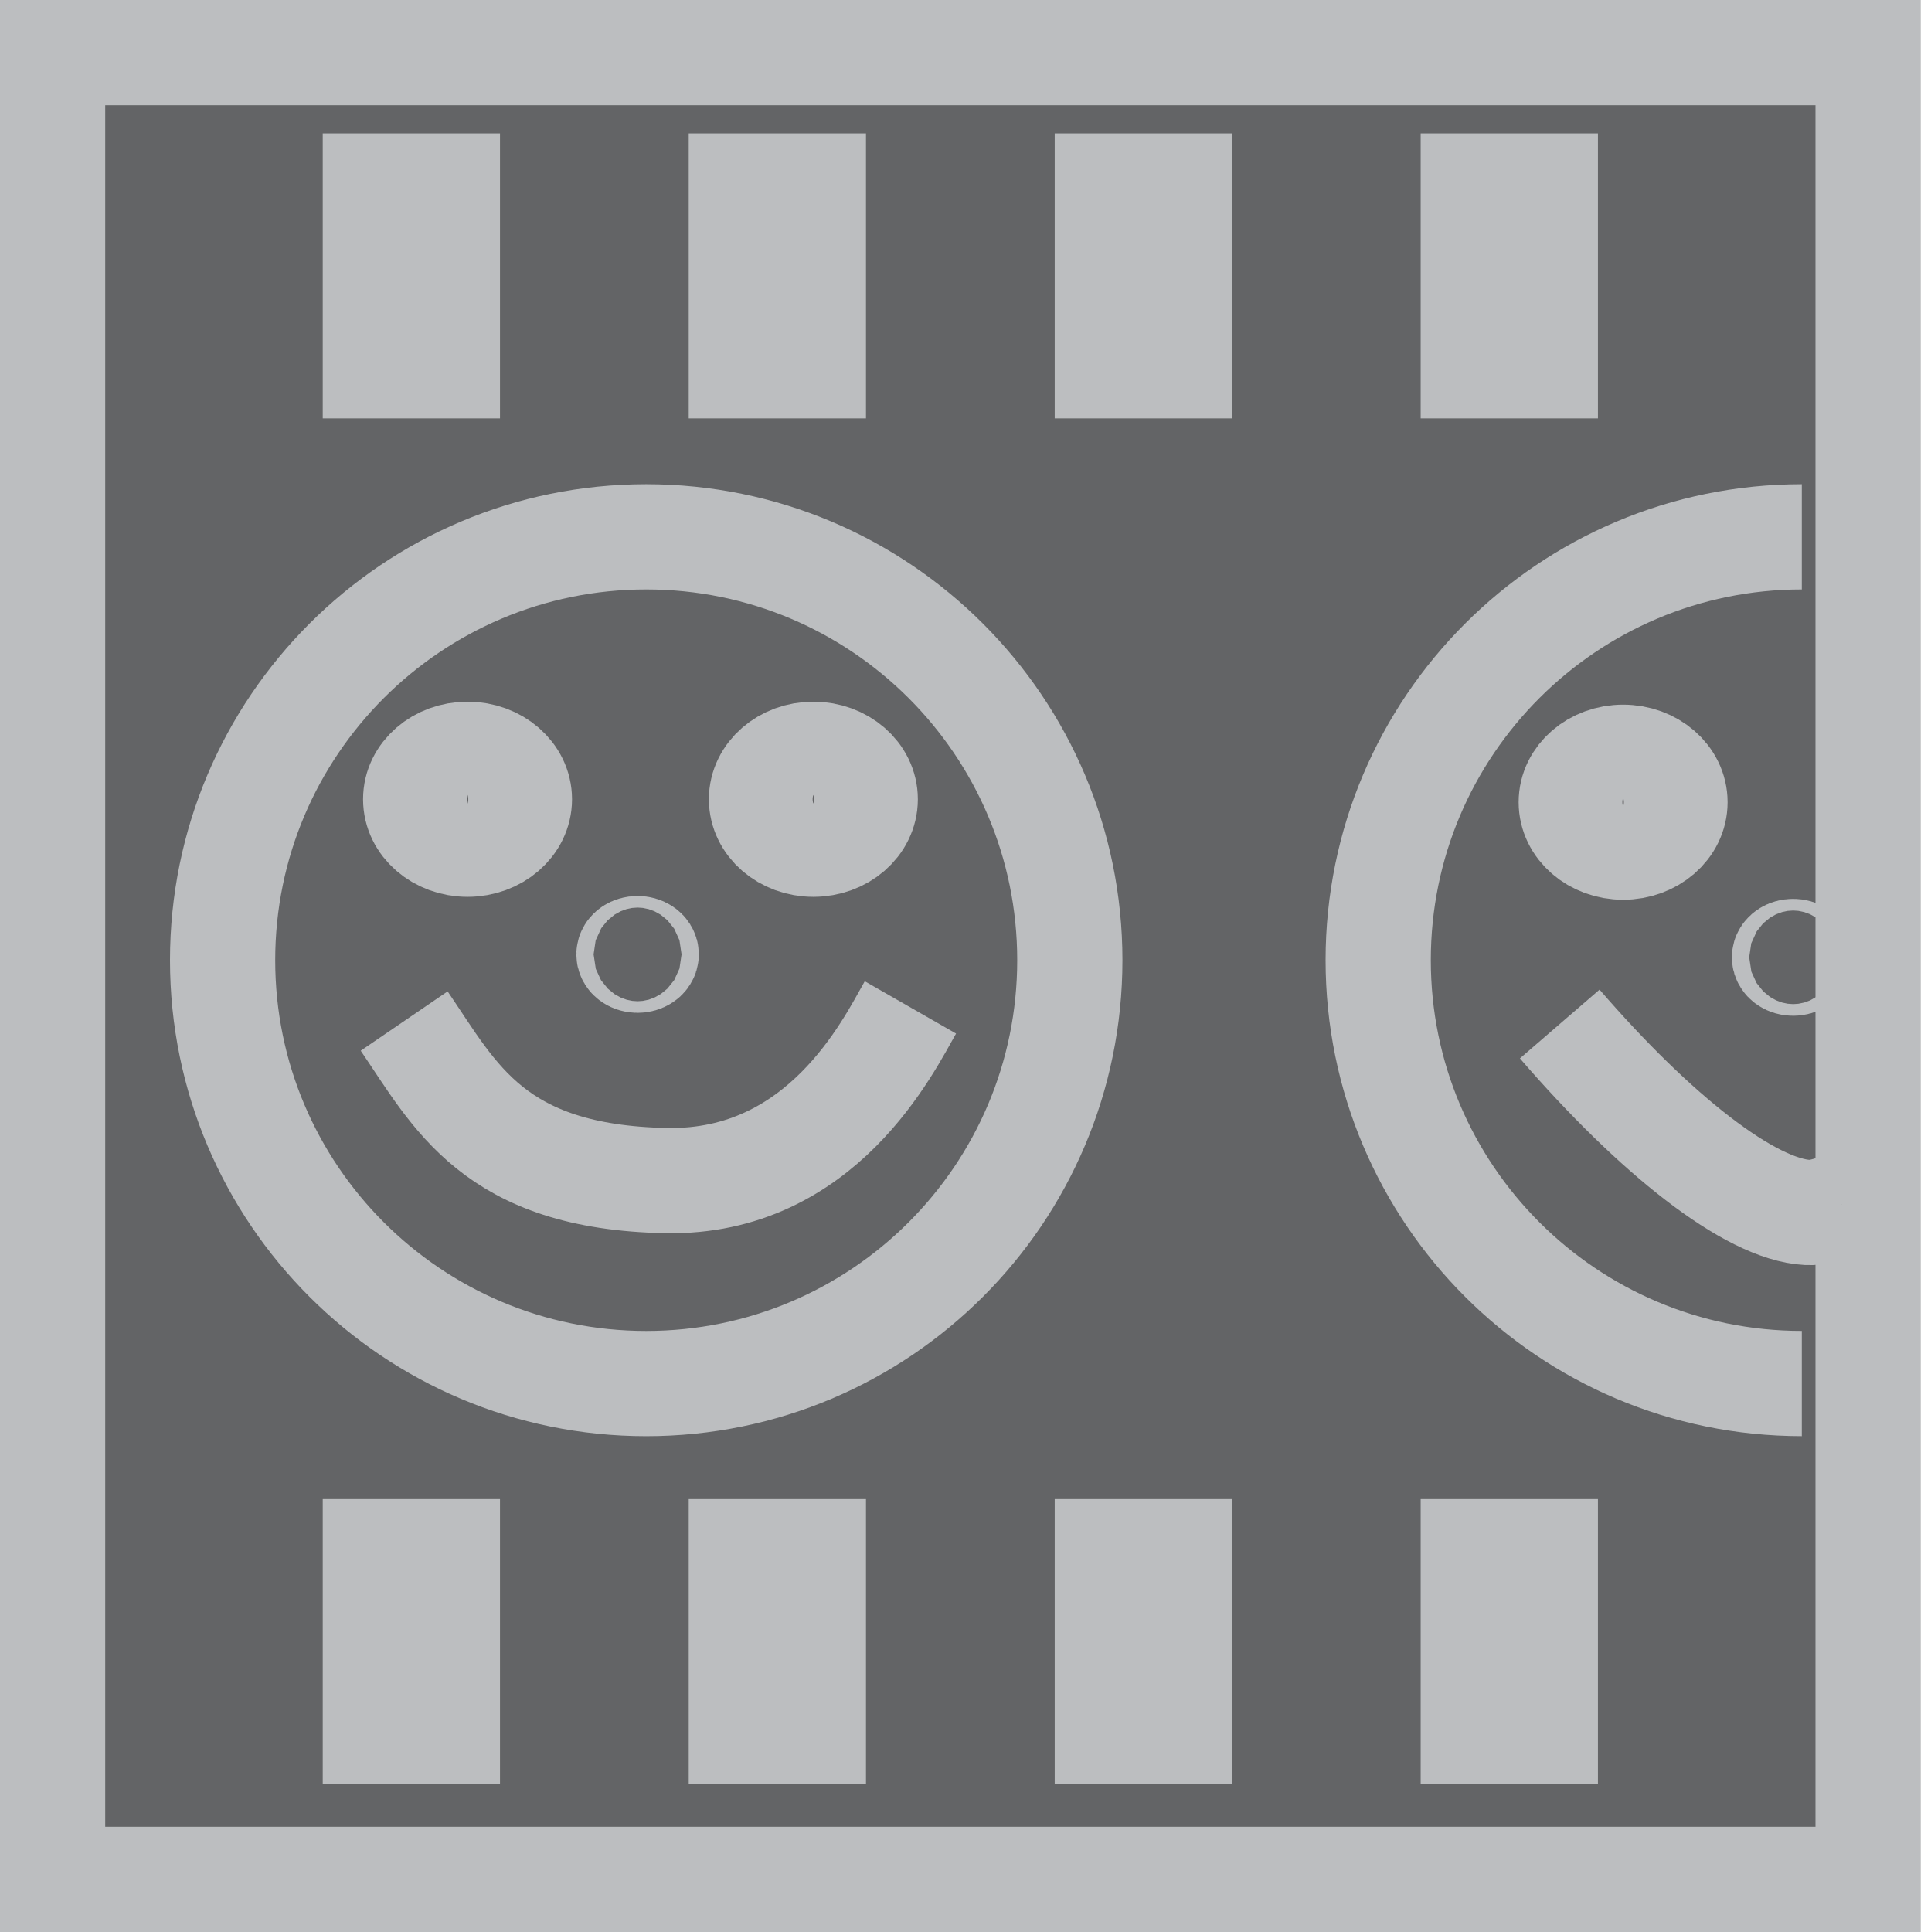
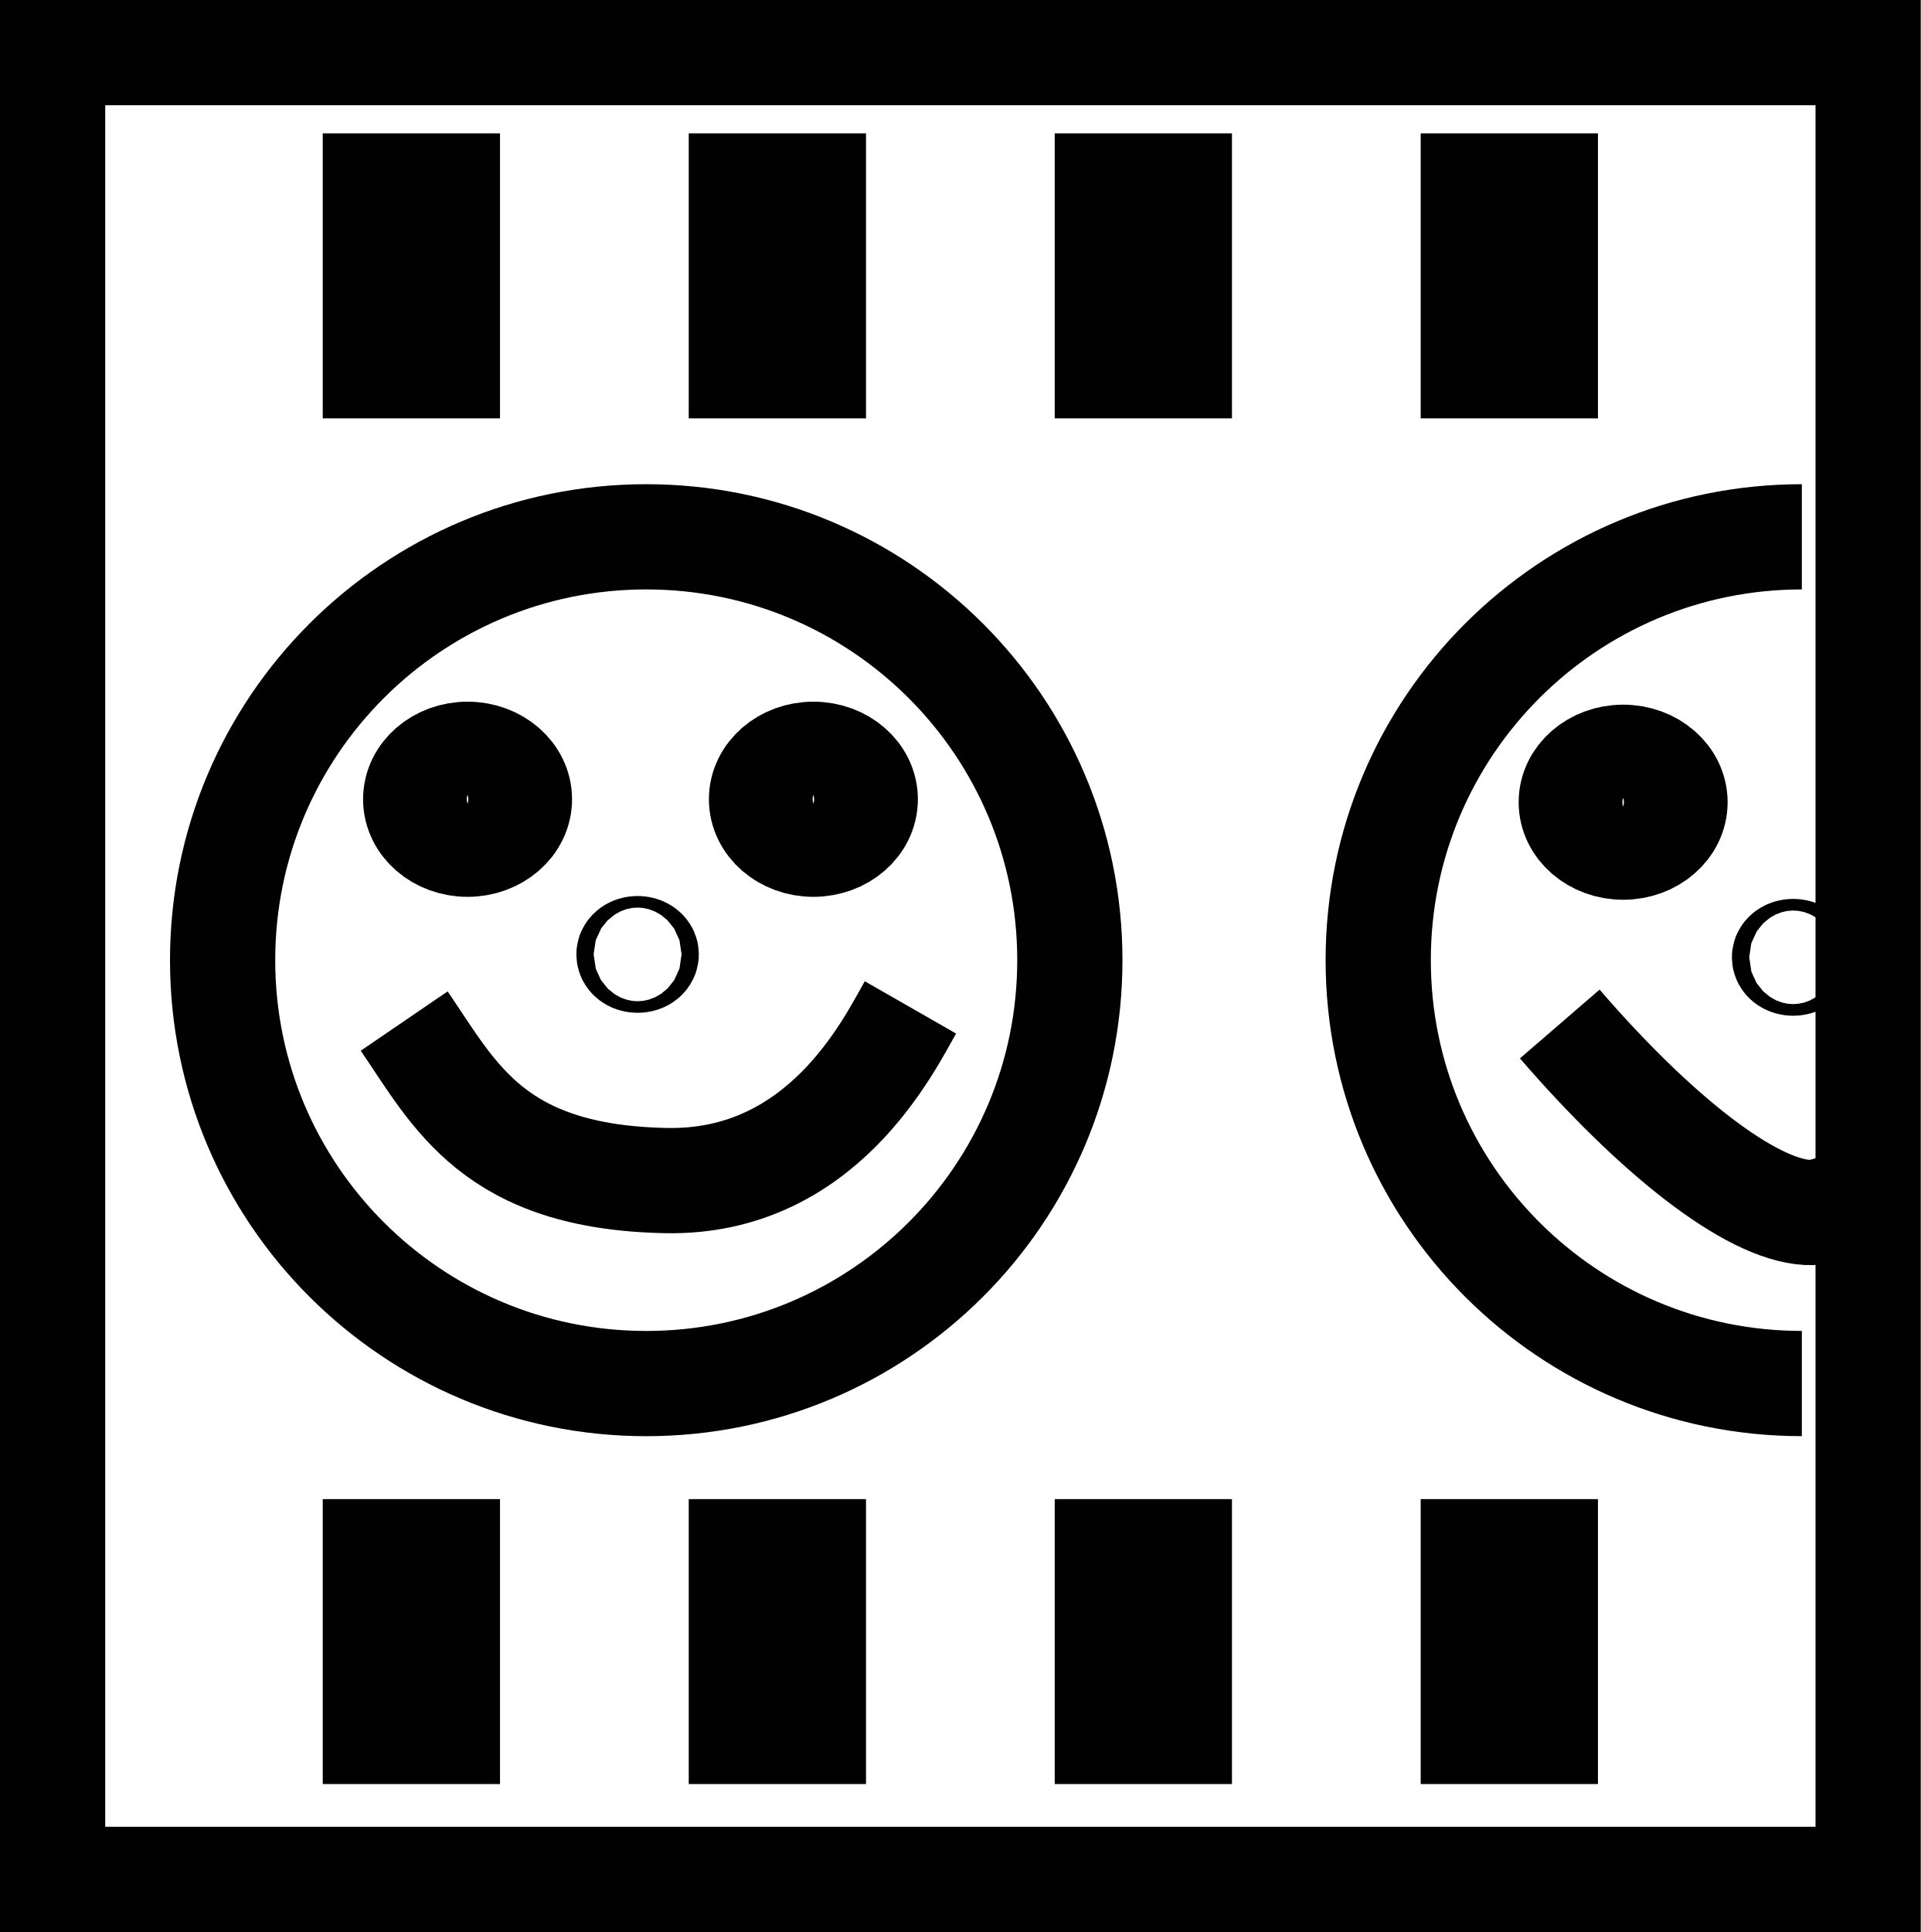
<svg xmlns="http://www.w3.org/2000/svg" version="1.1" id="Layer_3" width="54.763" height="55.079" viewBox="0 0 54.763 55.079" overflow="visible" enable-background="new 0 0 54.763 55.079" xml:space="preserve">
-   <polyline fill="#636466" stroke="#BCBEC0" stroke-width="3" points="53.263,15.14 53.263,53.579 1.5,53.579 1.5,1.5 53.263,1.5   53.263,15.14 " />
-   <rect x="10.702" y="5.302" fill="#636466" stroke="#BCBEC0" stroke-width="3" width="2.054" height="5.125" />
-   <rect x="21.137" y="5.302" fill="#636466" stroke="#BCBEC0" stroke-width="3" width="2.054" height="5.125" />
-   <rect x="31.572" y="5.302" fill="#636466" stroke="#BCBEC0" stroke-width="3" width="2.053" height="5.125" />
-   <rect x="42.006" y="5.302" fill="#636466" stroke="#BCBEC0" stroke-width="3" width="2.054" height="5.125" />
-   <rect x="10.702" y="44.238" fill="#636466" stroke="#BCBEC0" stroke-width="3" width="2.054" height="5.123" />
-   <rect x="21.137" y="44.238" fill="#636466" stroke="#BCBEC0" stroke-width="3" width="2.054" height="5.123" />
-   <rect x="31.572" y="44.238" fill="#636466" stroke="#BCBEC0" stroke-width="3" width="2.053" height="5.123" />
-   <rect x="42.006" y="44.238" fill="#636466" stroke="#BCBEC0" stroke-width="3" width="2.054" height="5.123" />
-   <ellipse fill="#636466" stroke="#BCBEC0" stroke-width="3" cx="18.425" cy="27.374" rx="12.078" ry="12.07" />
-   <ellipse fill="#636466" stroke="#BCBEC0" stroke-width="3" cx="13.331" cy="22.786" rx="1.479" ry="1.282" />
-   <ellipse fill="#636466" stroke="#BCBEC0" stroke-width="3" cx="23.191" cy="22.786" rx="1.479" ry="1.282" />
-   <path fill="#636466" stroke="#BCBEC0" stroke-width="3" d="M11.524,29.109c1.447,2.12,2.546,4.456,7.476,4.548  c4.437,0.081,6.337-3.853,6.958-4.937" />
-   <ellipse fill="#636466" stroke="#BCBEC0" stroke-width="3" cx="18.179" cy="27.209" rx="0.246" ry="0.165" />
-   <path fill="#636466" stroke="#BCBEC0" stroke-width="3" d="M51.373,39.443c-6.671,0-12.078-5.404-12.078-12.07  c0-6.665,5.407-12.069,12.078-12.069" />
-   <ellipse fill="#636466" stroke="#BCBEC0" stroke-width="3" cx="46.278" cy="22.87" rx="1.479" ry="1.281" />
-   <path fill="#636466" stroke="#BCBEC0" stroke-width="3" d="M44.471,29.193c2.712,3.141,5.423,5.289,7.065,5.373  c0.264,0.014,0.602-0.072,0.985-0.228" />
-   <ellipse fill="#636466" stroke="#BCBEC0" stroke-width="3" cx="51.126" cy="27.292" rx="0.247" ry="0.166" />
+   <polyline fill="#FFFFFF" stroke="#010101" stroke-width="3" points="53.263,15.14 53.263,53.579 1.5,53.579 1.5,1.5 53.263,1.5   53.263,15.14 " />
+   <rect x="10.702" y="5.302" fill="#FFFFFF" stroke="#010101" stroke-width="3" width="2.054" height="5.125" />
+   <rect x="21.137" y="5.302" fill="#FFFFFF" stroke="#010101" stroke-width="3" width="2.054" height="5.125" />
+   <rect x="31.572" y="5.302" fill="#FFFFFF" stroke="#010101" stroke-width="3" width="2.053" height="5.125" />
+   <rect x="42.006" y="5.302" fill="#FFFFFF" stroke="#010101" stroke-width="3" width="2.054" height="5.125" />
+   <rect x="10.702" y="44.238" fill="#FFFFFF" stroke="#010101" stroke-width="3" width="2.054" height="5.123" />
+   <rect x="21.137" y="44.238" fill="#FFFFFF" stroke="#010101" stroke-width="3" width="2.054" height="5.123" />
+   <rect x="31.572" y="44.238" fill="#FFFFFF" stroke="#010101" stroke-width="3" width="2.053" height="5.123" />
+   <rect x="42.006" y="44.238" fill="#FFFFFF" stroke="#010101" stroke-width="3" width="2.054" height="5.123" />
+   <ellipse fill="#FFFFFF" stroke="#010101" stroke-width="3" cx="18.425" cy="27.374" rx="12.078" ry="12.07" />
+   <ellipse fill="#FFFFFF" stroke="#010101" stroke-width="3" cx="13.331" cy="22.786" rx="1.479" ry="1.282" />
+   <ellipse fill="#FFFFFF" stroke="#010101" stroke-width="3" cx="23.191" cy="22.786" rx="1.479" ry="1.282" />
+   <path fill="#FFFFFF" stroke="#010101" stroke-width="3" d="M11.524,29.109c1.447,2.12,2.546,4.456,7.476,4.548  c4.437,0.081,6.337-3.853,6.958-4.937" />
+   <ellipse fill="#FFFFFF" stroke="#010101" stroke-width="3" cx="18.179" cy="27.209" rx="0.246" ry="0.165" />
+   <path fill="#FFFFFF" stroke="#010101" stroke-width="3" d="M51.373,39.443c-6.671,0-12.078-5.404-12.078-12.07  c0-6.665,5.407-12.069,12.078-12.069" />
+   <ellipse fill="#FFFFFF" stroke="#010101" stroke-width="3" cx="46.278" cy="22.87" rx="1.479" ry="1.281" />
+   <path fill="#FFFFFF" stroke="#010101" stroke-width="3" d="M44.471,29.193c2.712,3.141,5.423,5.289,7.065,5.373  c0.264,0.014,0.602-0.072,0.985-0.228" />
+   <ellipse fill="#FFFFFF" stroke="#010101" stroke-width="3" cx="51.126" cy="27.292" rx="0.247" ry="0.166" />
</svg>
